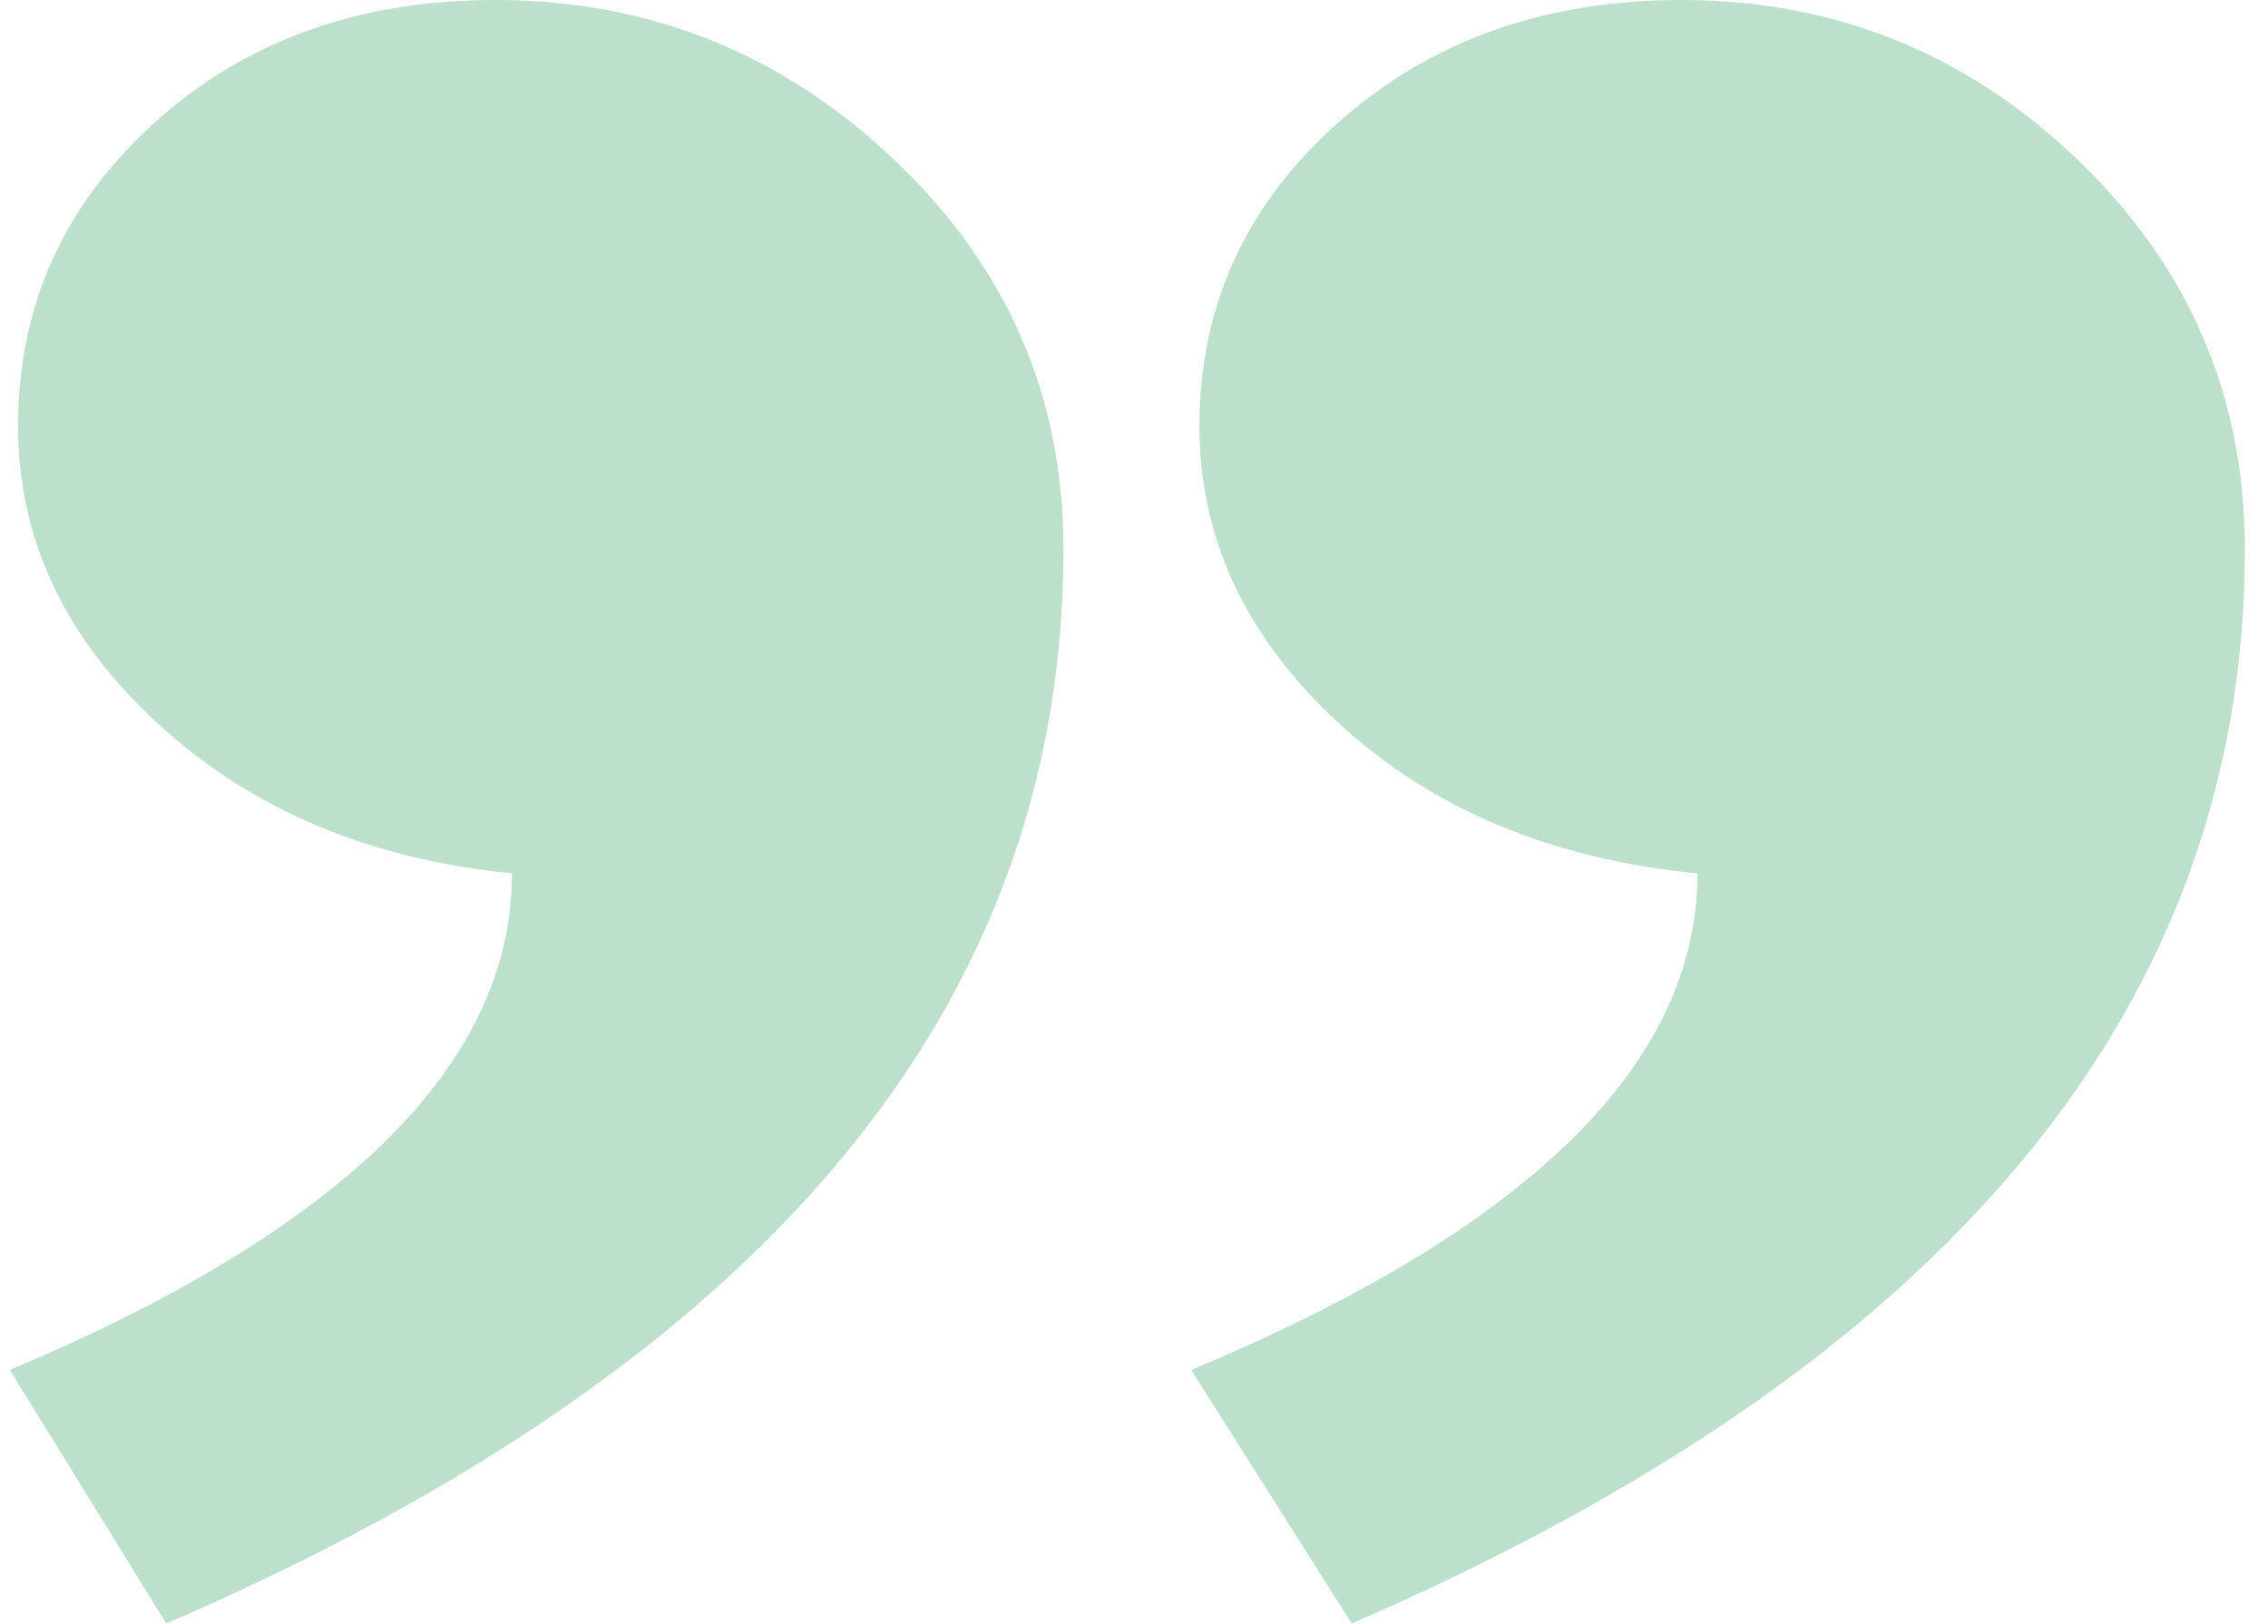
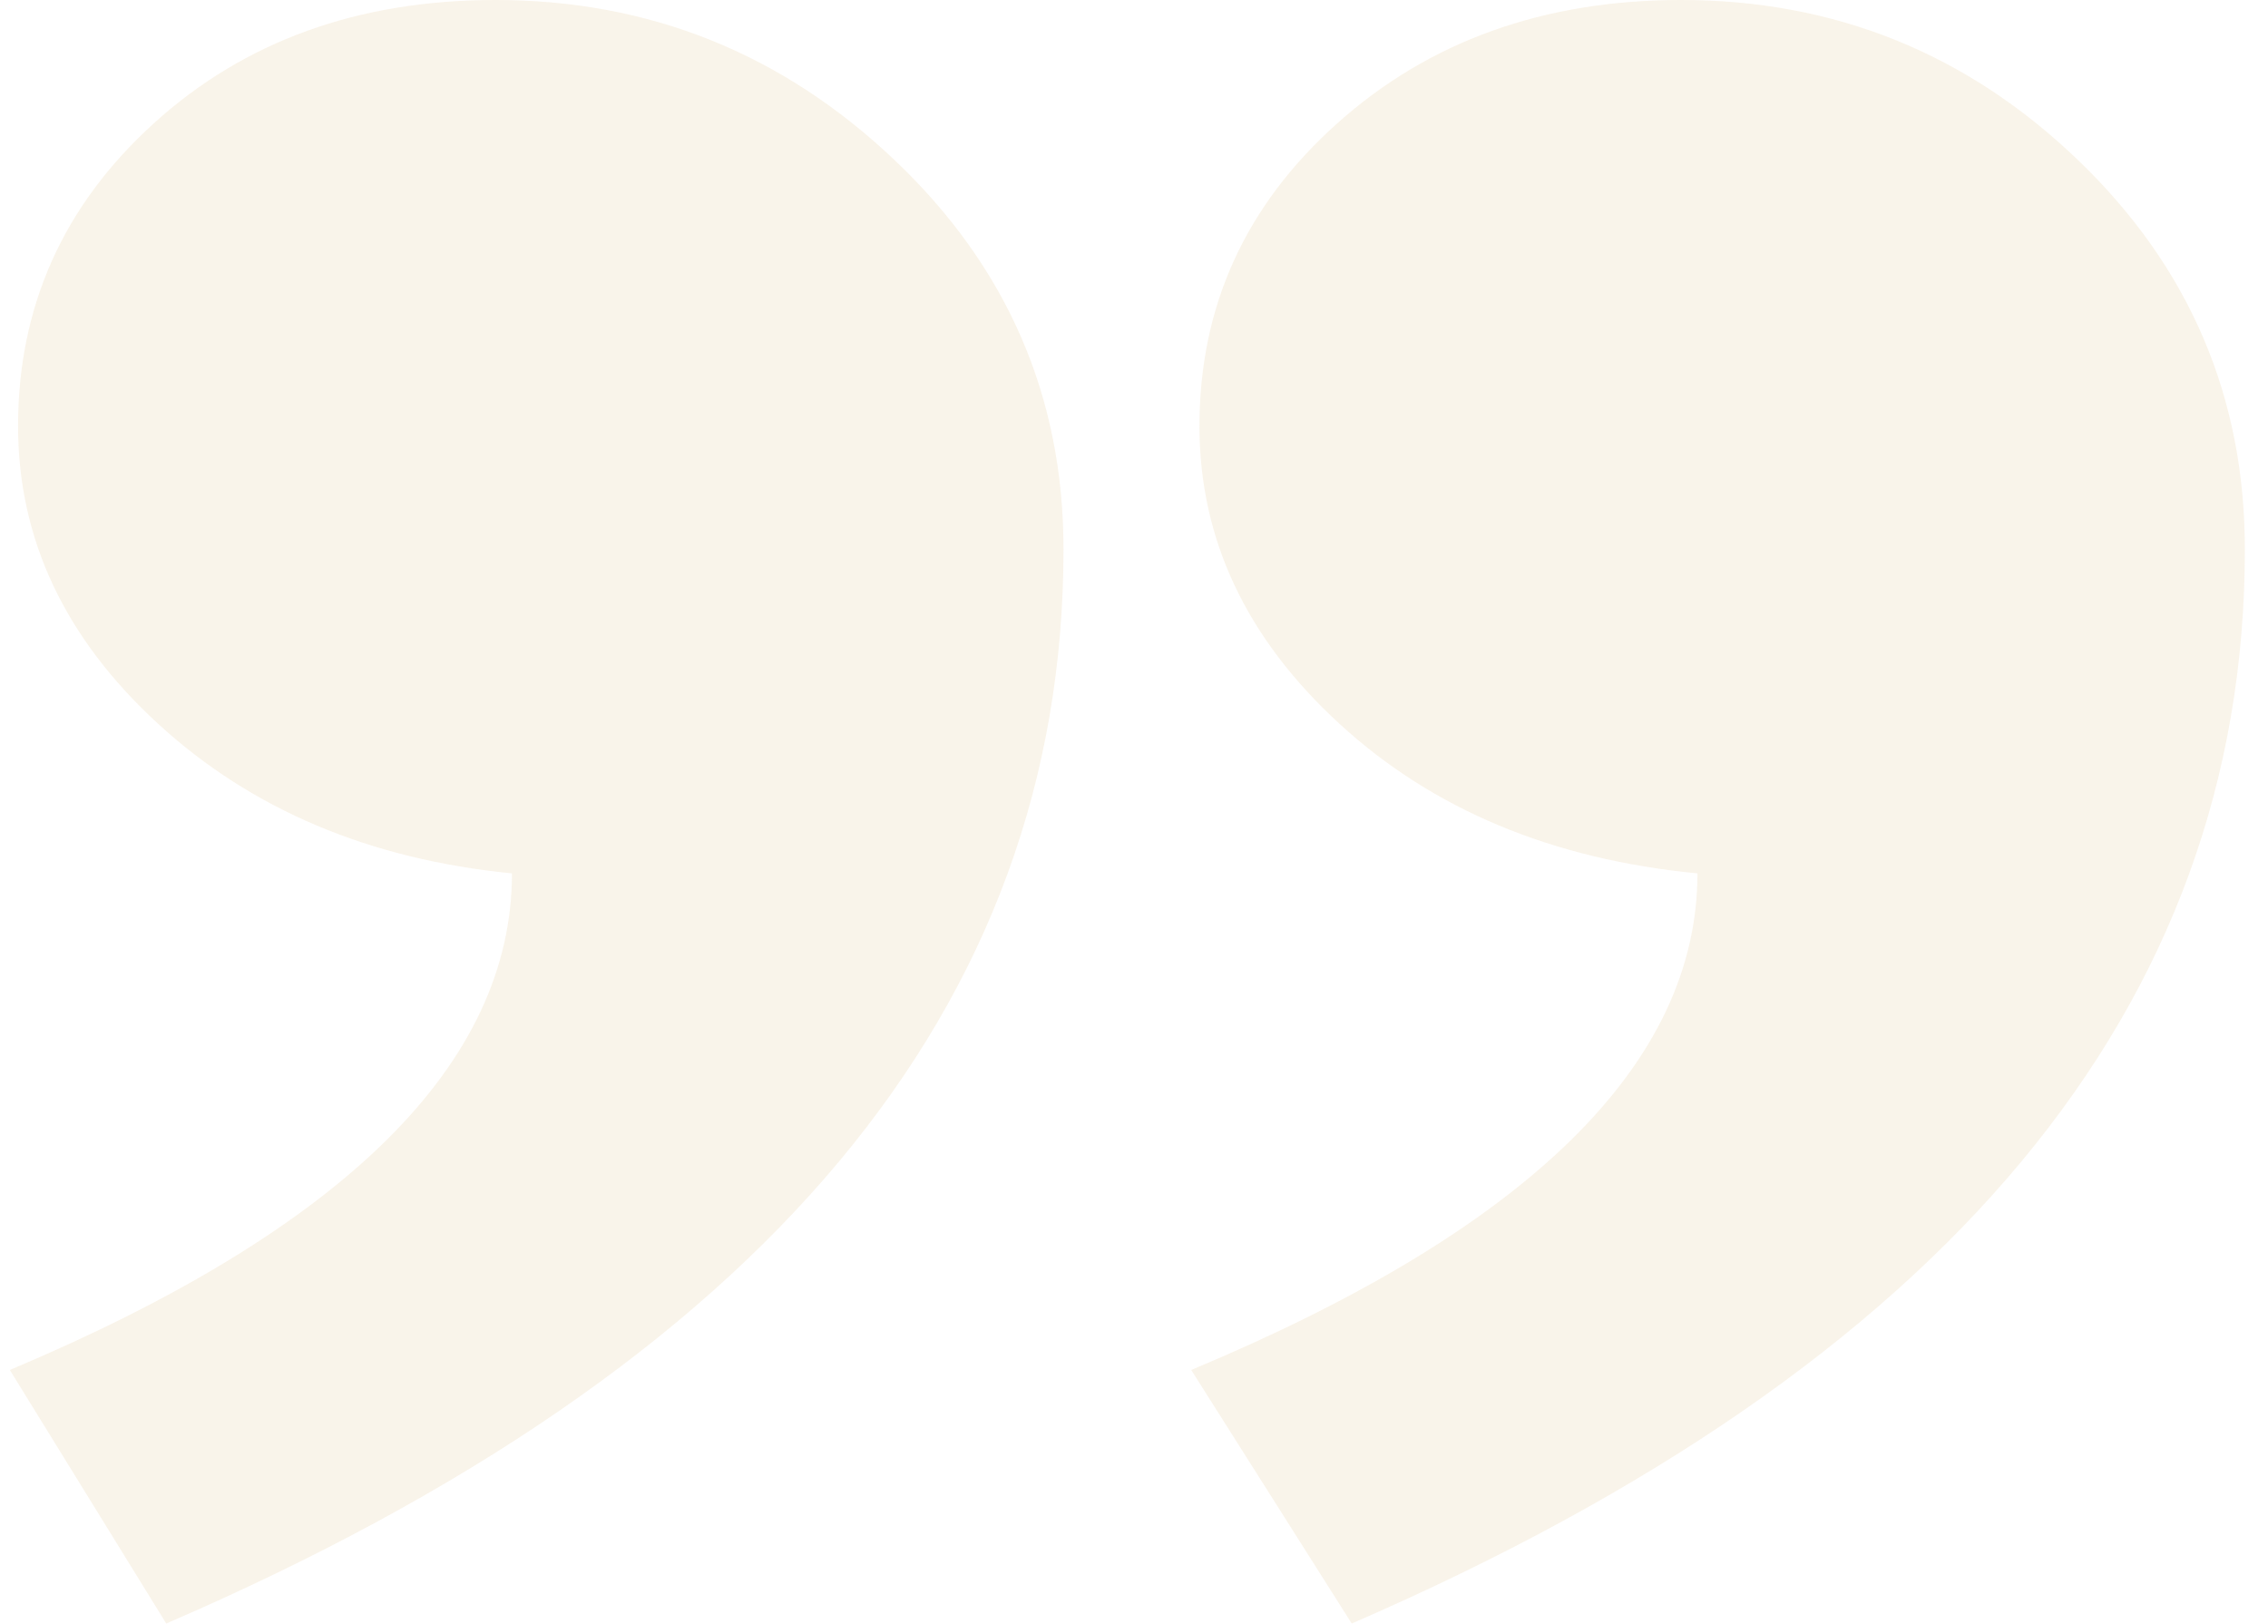
<svg xmlns="http://www.w3.org/2000/svg" width="95" height="68" viewBox="0 0 95 68" fill="none">
  <g opacity="0.3">
-     <path fill-rule="evenodd" clip-rule="evenodd" d="M0.412 57.38C14.434 51.479 21.445 44.547 21.445 36.581C15.469 35.991 10.527 33.902 6.619 30.312C2.711 26.723 0.757 22.568 0.757 17.848C0.757 12.833 2.654 8.604 6.446 5.163C10.239 1.721 15.009 4.76837e-07 20.756 4.76837e-07C27.192 4.76837e-07 32.766 2.237 37.479 6.712C42.191 11.186 44.547 16.619 44.547 23.011C44.547 42.187 32.019 57.183 6.964 68L0.412 57.38ZM49.897 57.38C64.034 51.479 71.102 44.547 71.102 36.581C65.01 35.991 60.011 33.902 56.103 30.312C52.195 26.723 50.242 22.568 50.242 17.848C50.242 12.833 52.167 8.604 56.017 5.163C59.867 1.721 64.666 4.76837e-07 70.412 4.76837e-07C76.849 4.76837e-07 82.394 2.237 87.049 6.712C91.704 11.186 94.031 16.619 94.031 23.011C94.031 42.187 81.561 57.183 56.62 68L49.897 57.38Z" fill="#219653" />
+     <path fill-rule="evenodd" clip-rule="evenodd" d="M0.412 57.38C14.434 51.479 21.445 44.547 21.445 36.581C15.469 35.991 10.527 33.902 6.619 30.312C2.711 26.723 0.757 22.568 0.757 17.848C0.757 12.833 2.654 8.604 6.446 5.163C10.239 1.721 15.009 0 20.756 0C27.192 0 32.766 2.237 37.479 6.712C42.191 11.186 44.547 16.619 44.547 23.011C44.547 42.187 32.019 57.183 6.964 68L0.412 57.38ZM49.897 57.38C64.034 51.479 71.102 44.547 71.102 36.581C65.01 35.991 60.011 33.902 56.103 30.312C52.195 26.723 50.242 22.568 50.242 17.848C50.242 12.833 52.167 8.604 56.017 5.163C59.867 1.721 64.666 0 70.412 0C76.849 0 82.394 2.237 87.049 6.712C91.704 11.186 94.031 16.619 94.031 23.011C94.031 42.187 81.561 57.183 56.62 68L49.897 57.38Z" fill="#ECD9B7" />
  </g>
</svg>
